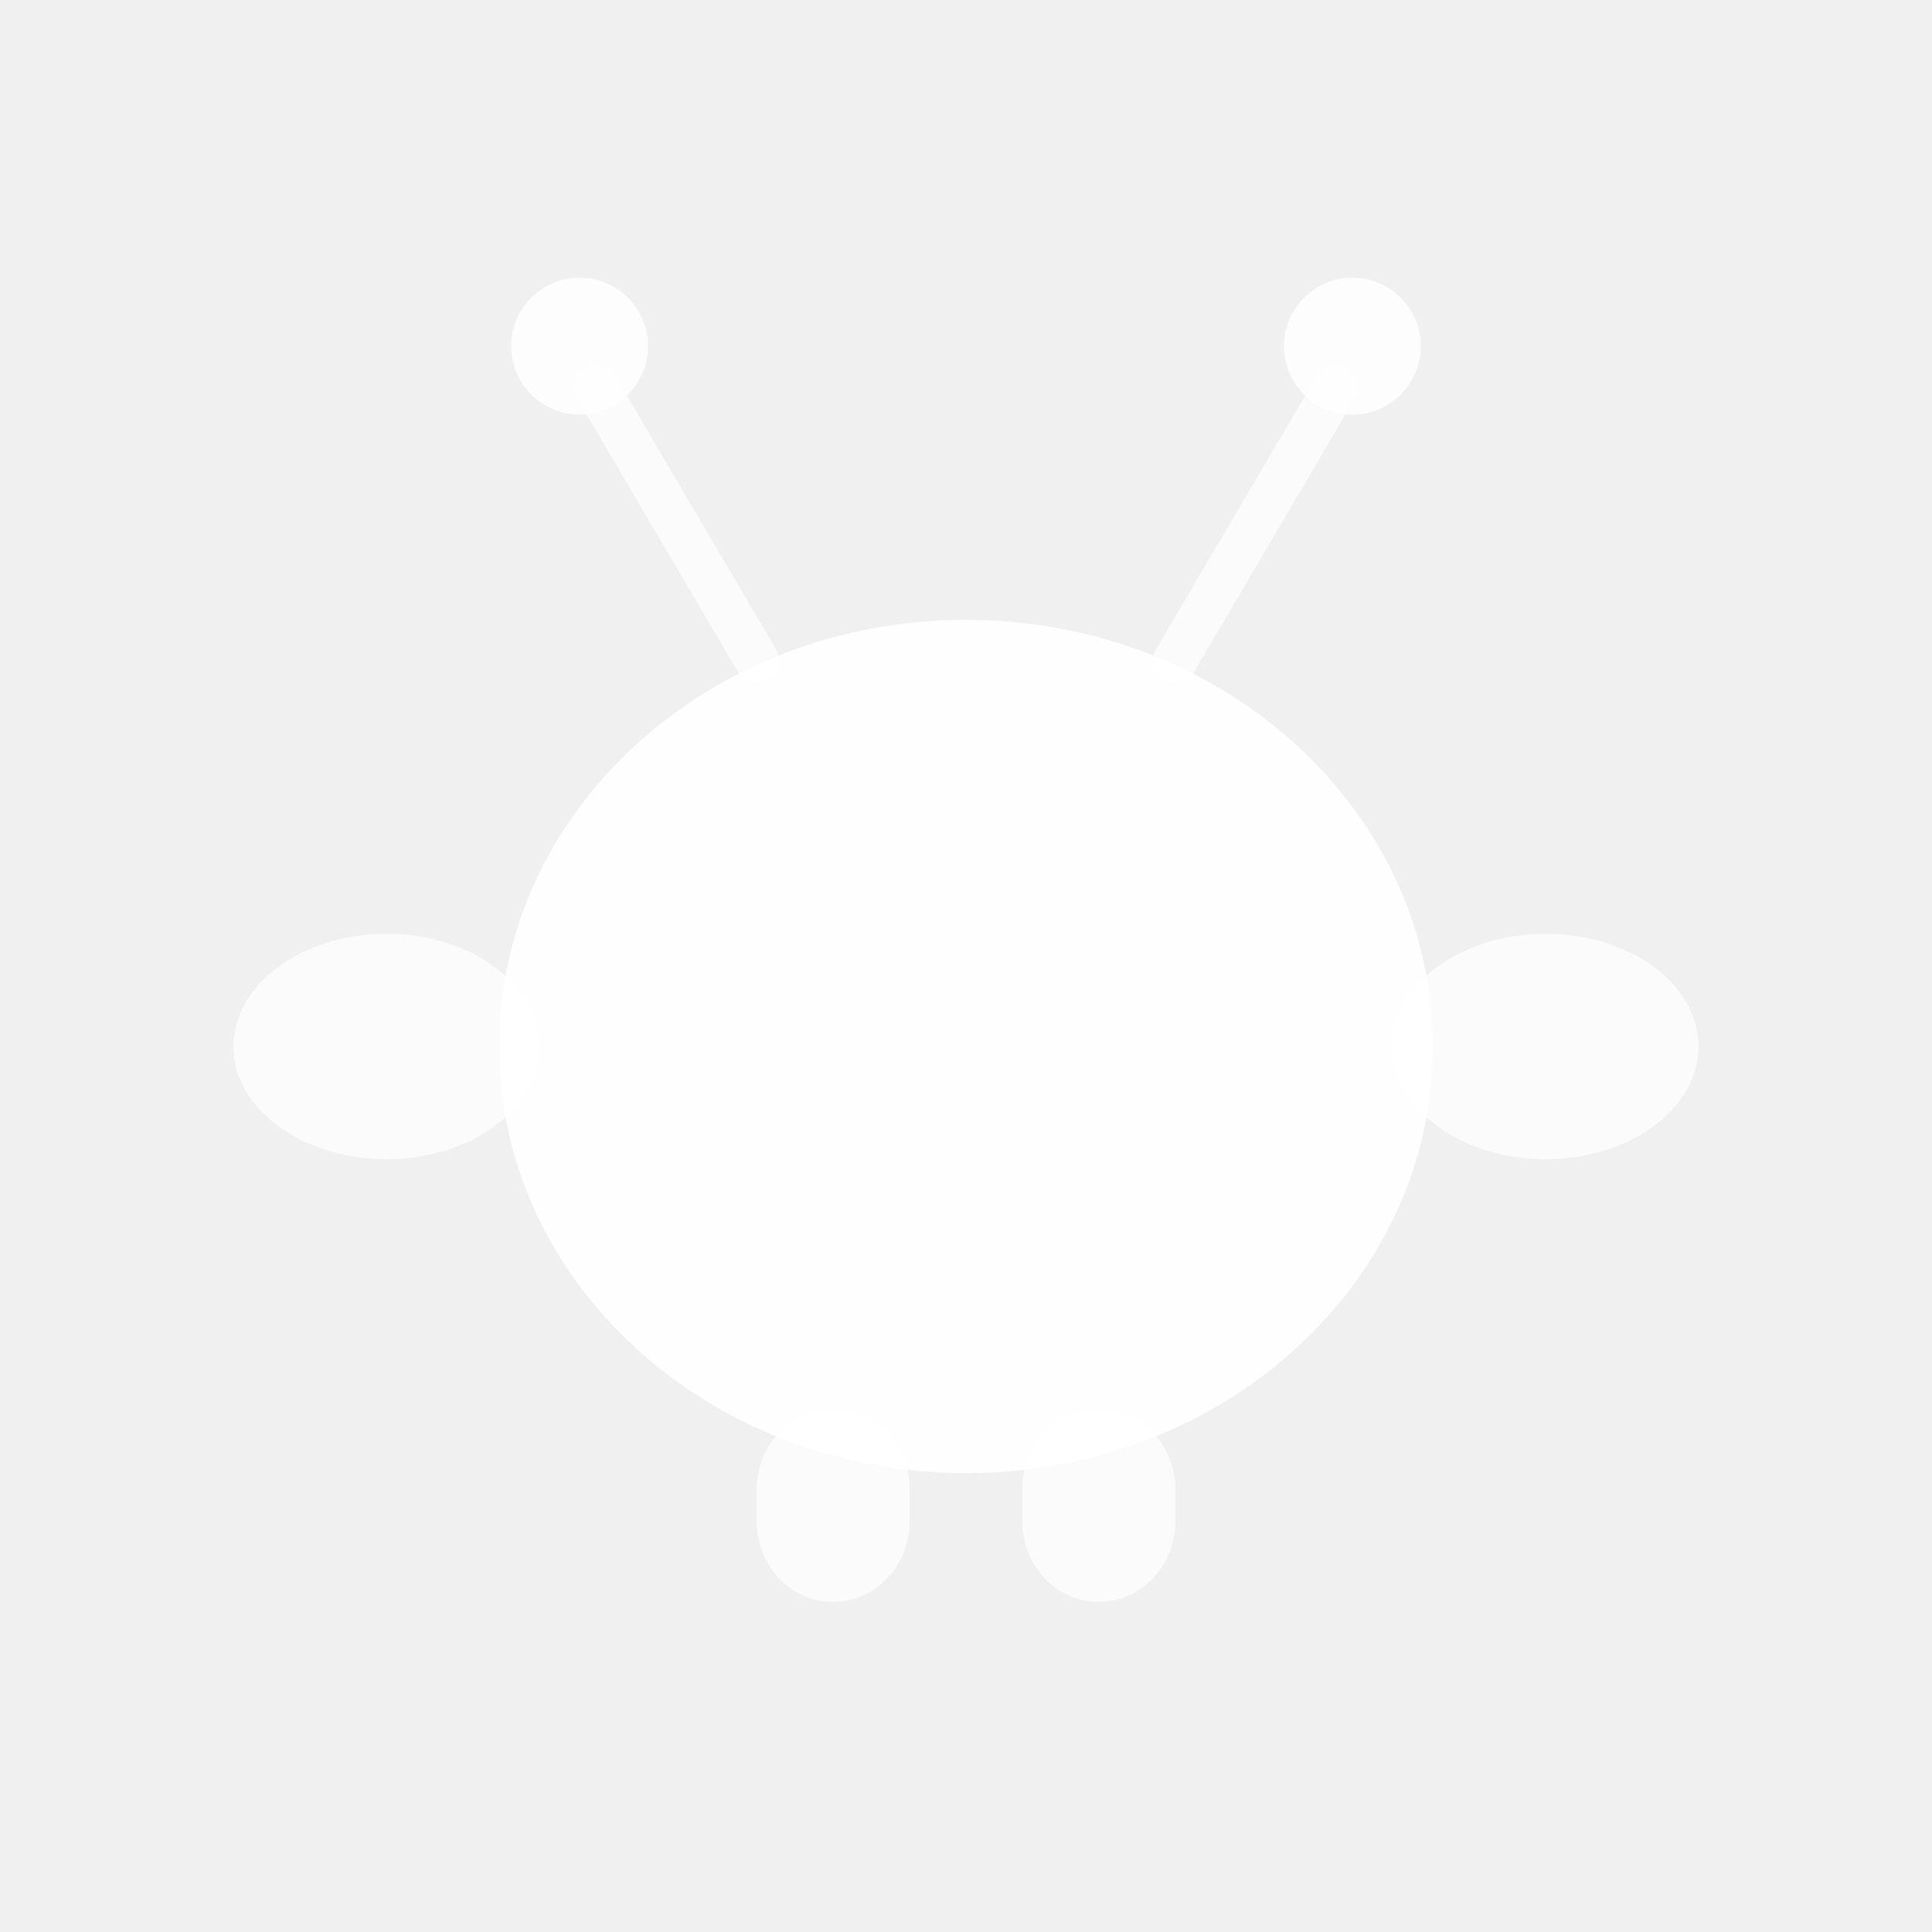
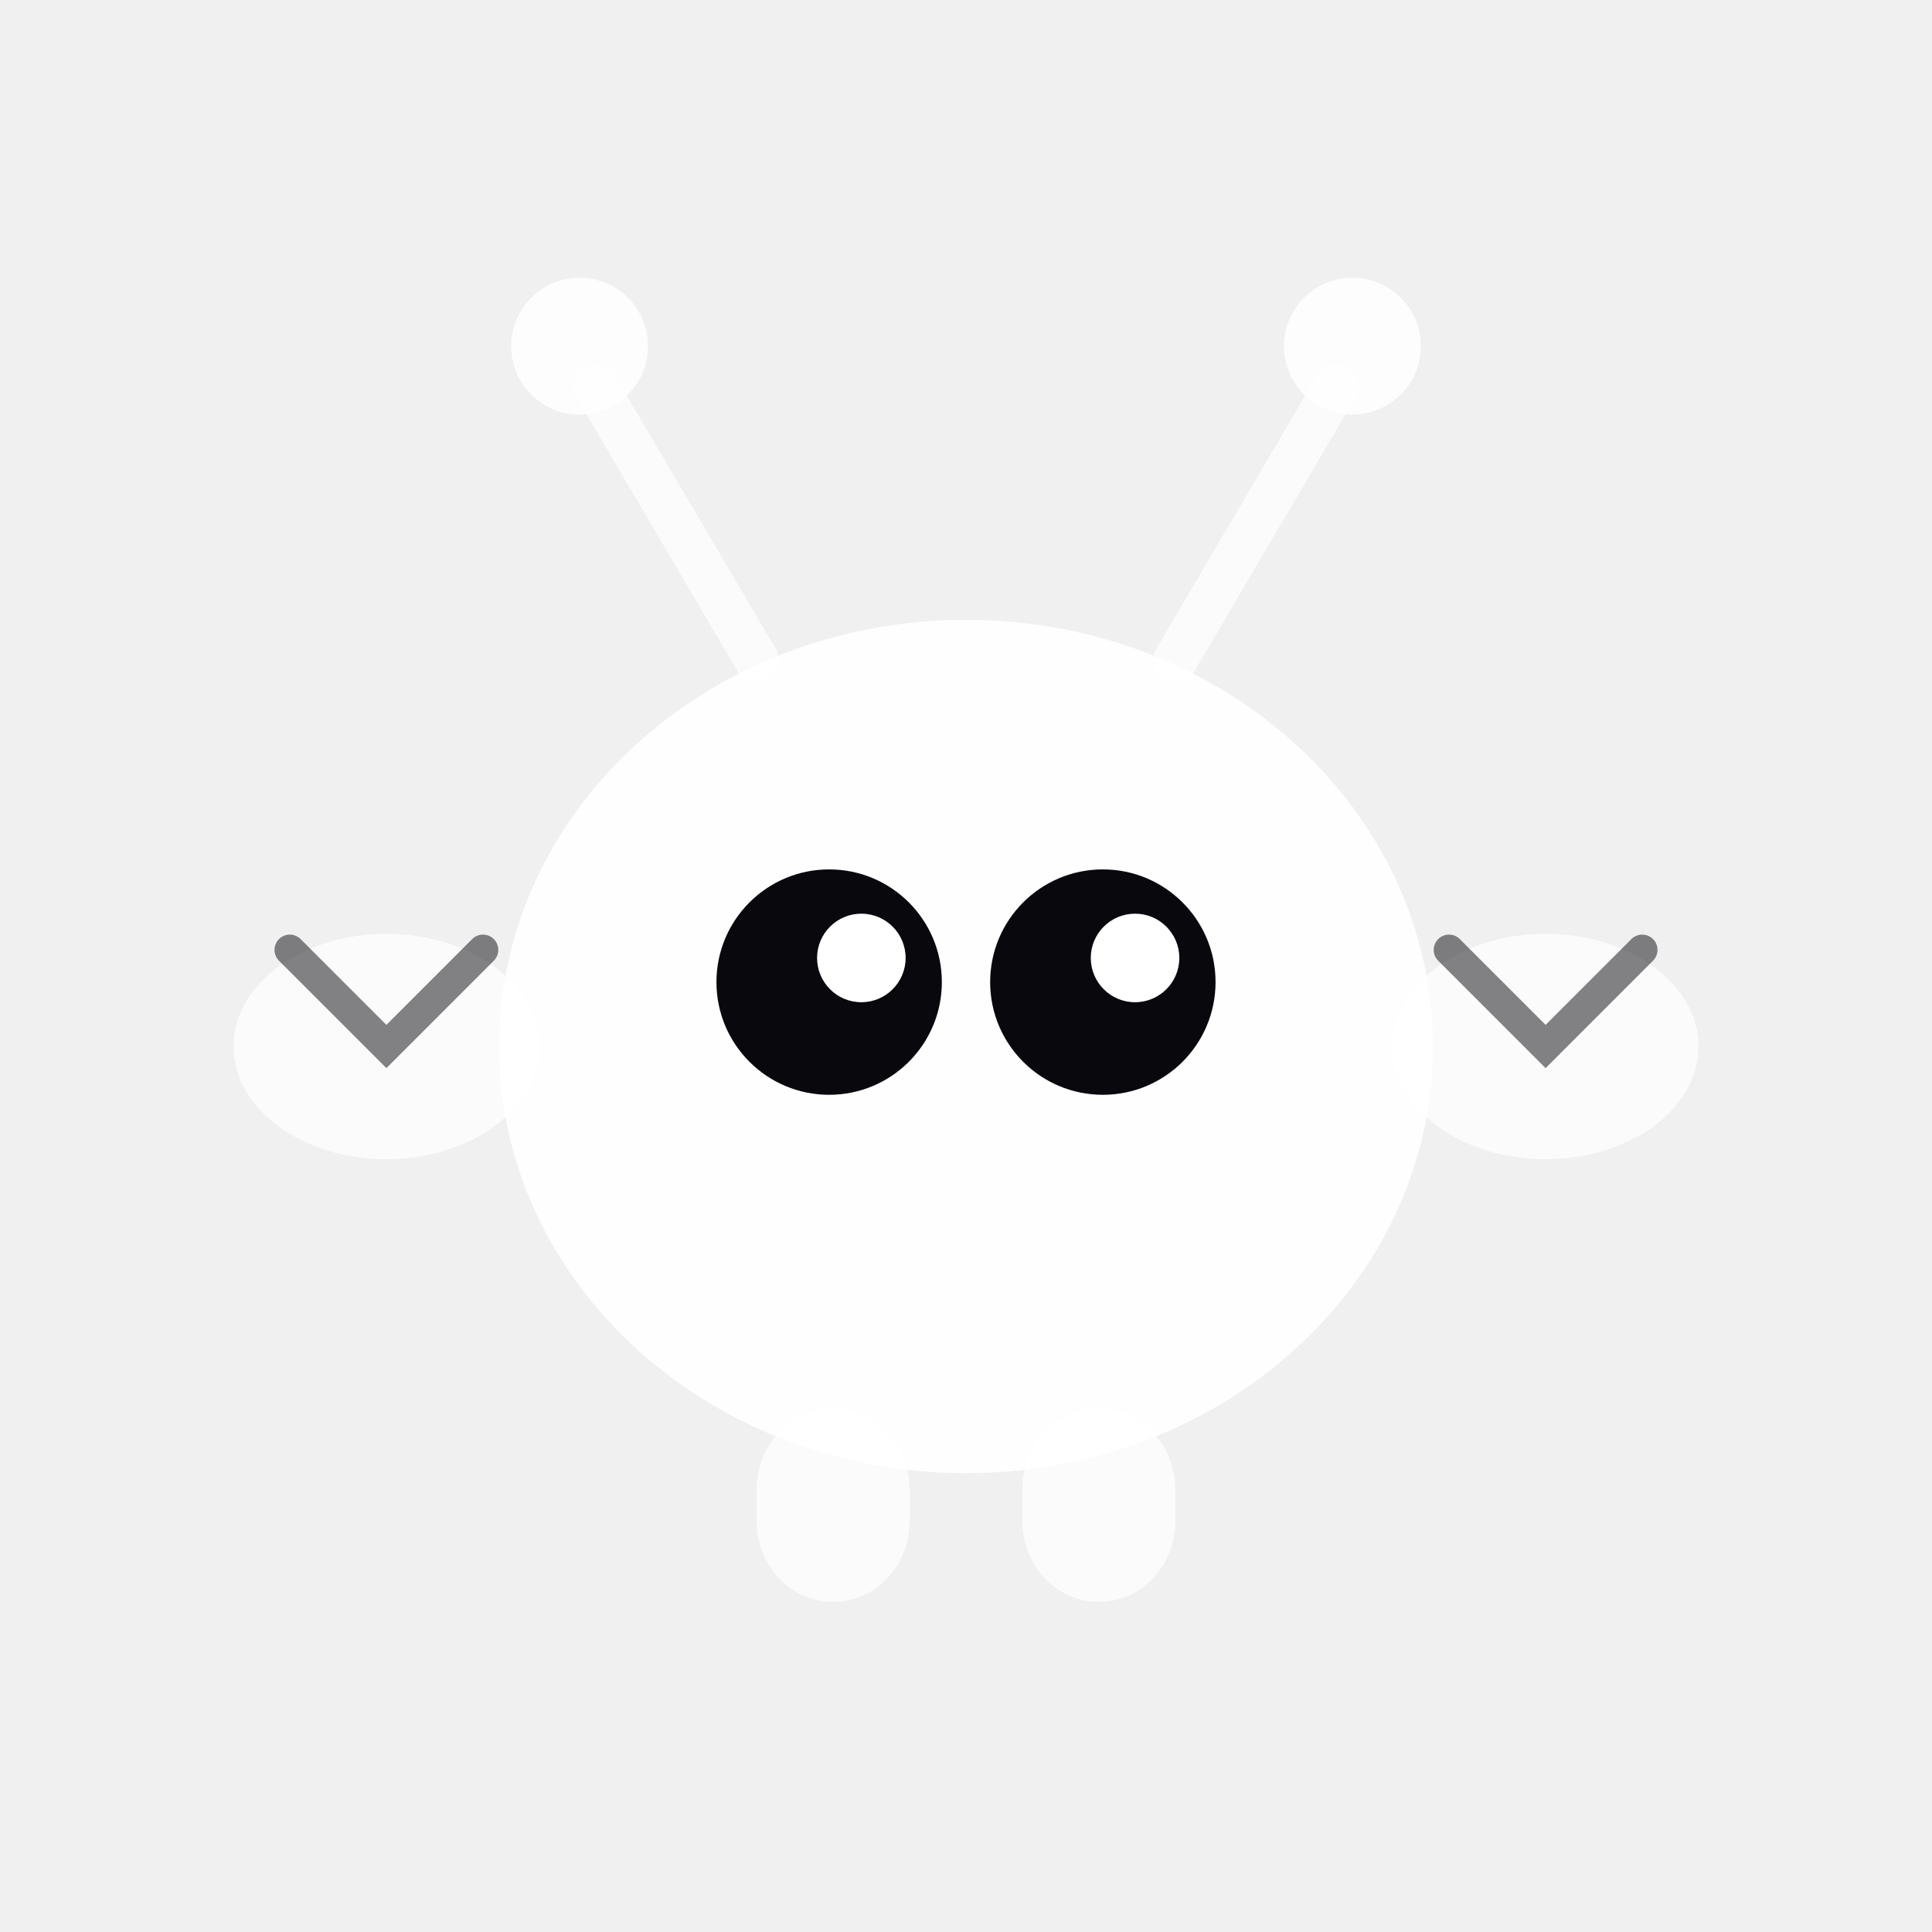
<svg xmlns="http://www.w3.org/2000/svg" viewBox="0 0 24 24" fill="#ffffff">
  <ellipse cx="12" cy="13" rx="5.8" ry="5.3" opacity=".95" />
  <rect x="9.4" y="17.5" width="1.9" height="2.4" rx="1" opacity=".7" />
  <rect x="12.7" y="17.5" width="1.9" height="2.4" rx="1" opacity=".7" />
  <ellipse cx="4.8" cy="13" rx="1.9" ry="1.4" opacity=".7" />
+   <path d="M3.6,11.8 L4.8,13 L6,11.8" stroke="#08080d" stroke-width=".38" fill="none" stroke-linecap="round" opacity=".5" />
  <ellipse cx="19.2" cy="13" rx="1.9" ry="1.4" opacity=".7" />
+   <path d="M18,11.8 L19.2,13 L20.4,11.8" stroke="#08080d" stroke-width=".38" fill="none" stroke-linecap="round" opacity=".5" />
  <line x1="9.4" y1="8.2" x2="7.4" y2="4.8" stroke="#ffffff" stroke-width=".55" stroke-linecap="round" opacity=".7" />
  <circle cx="7.2" cy="4.3" r=".85" opacity=".85" />
  <line x1="14.6" y1="8.2" x2="16.6" y2="4.8" stroke="#ffffff" stroke-width=".55" stroke-linecap="round" opacity=".7" />
  <circle cx="16.8" cy="4.3" r=".85" opacity=".85" />
+   <circle cx="10.3" cy="12.2" r="1.4" fill="#08080d" />
+   <circle cx="13.7" cy="12.2" r="1.4" fill="#08080d" />
+   <circle cx="10.7" cy="11.9" r=".55" fill="#fff" />
+   <circle cx="14.1" cy="11.9" r=".55" fill="#fff" />
</svg>
